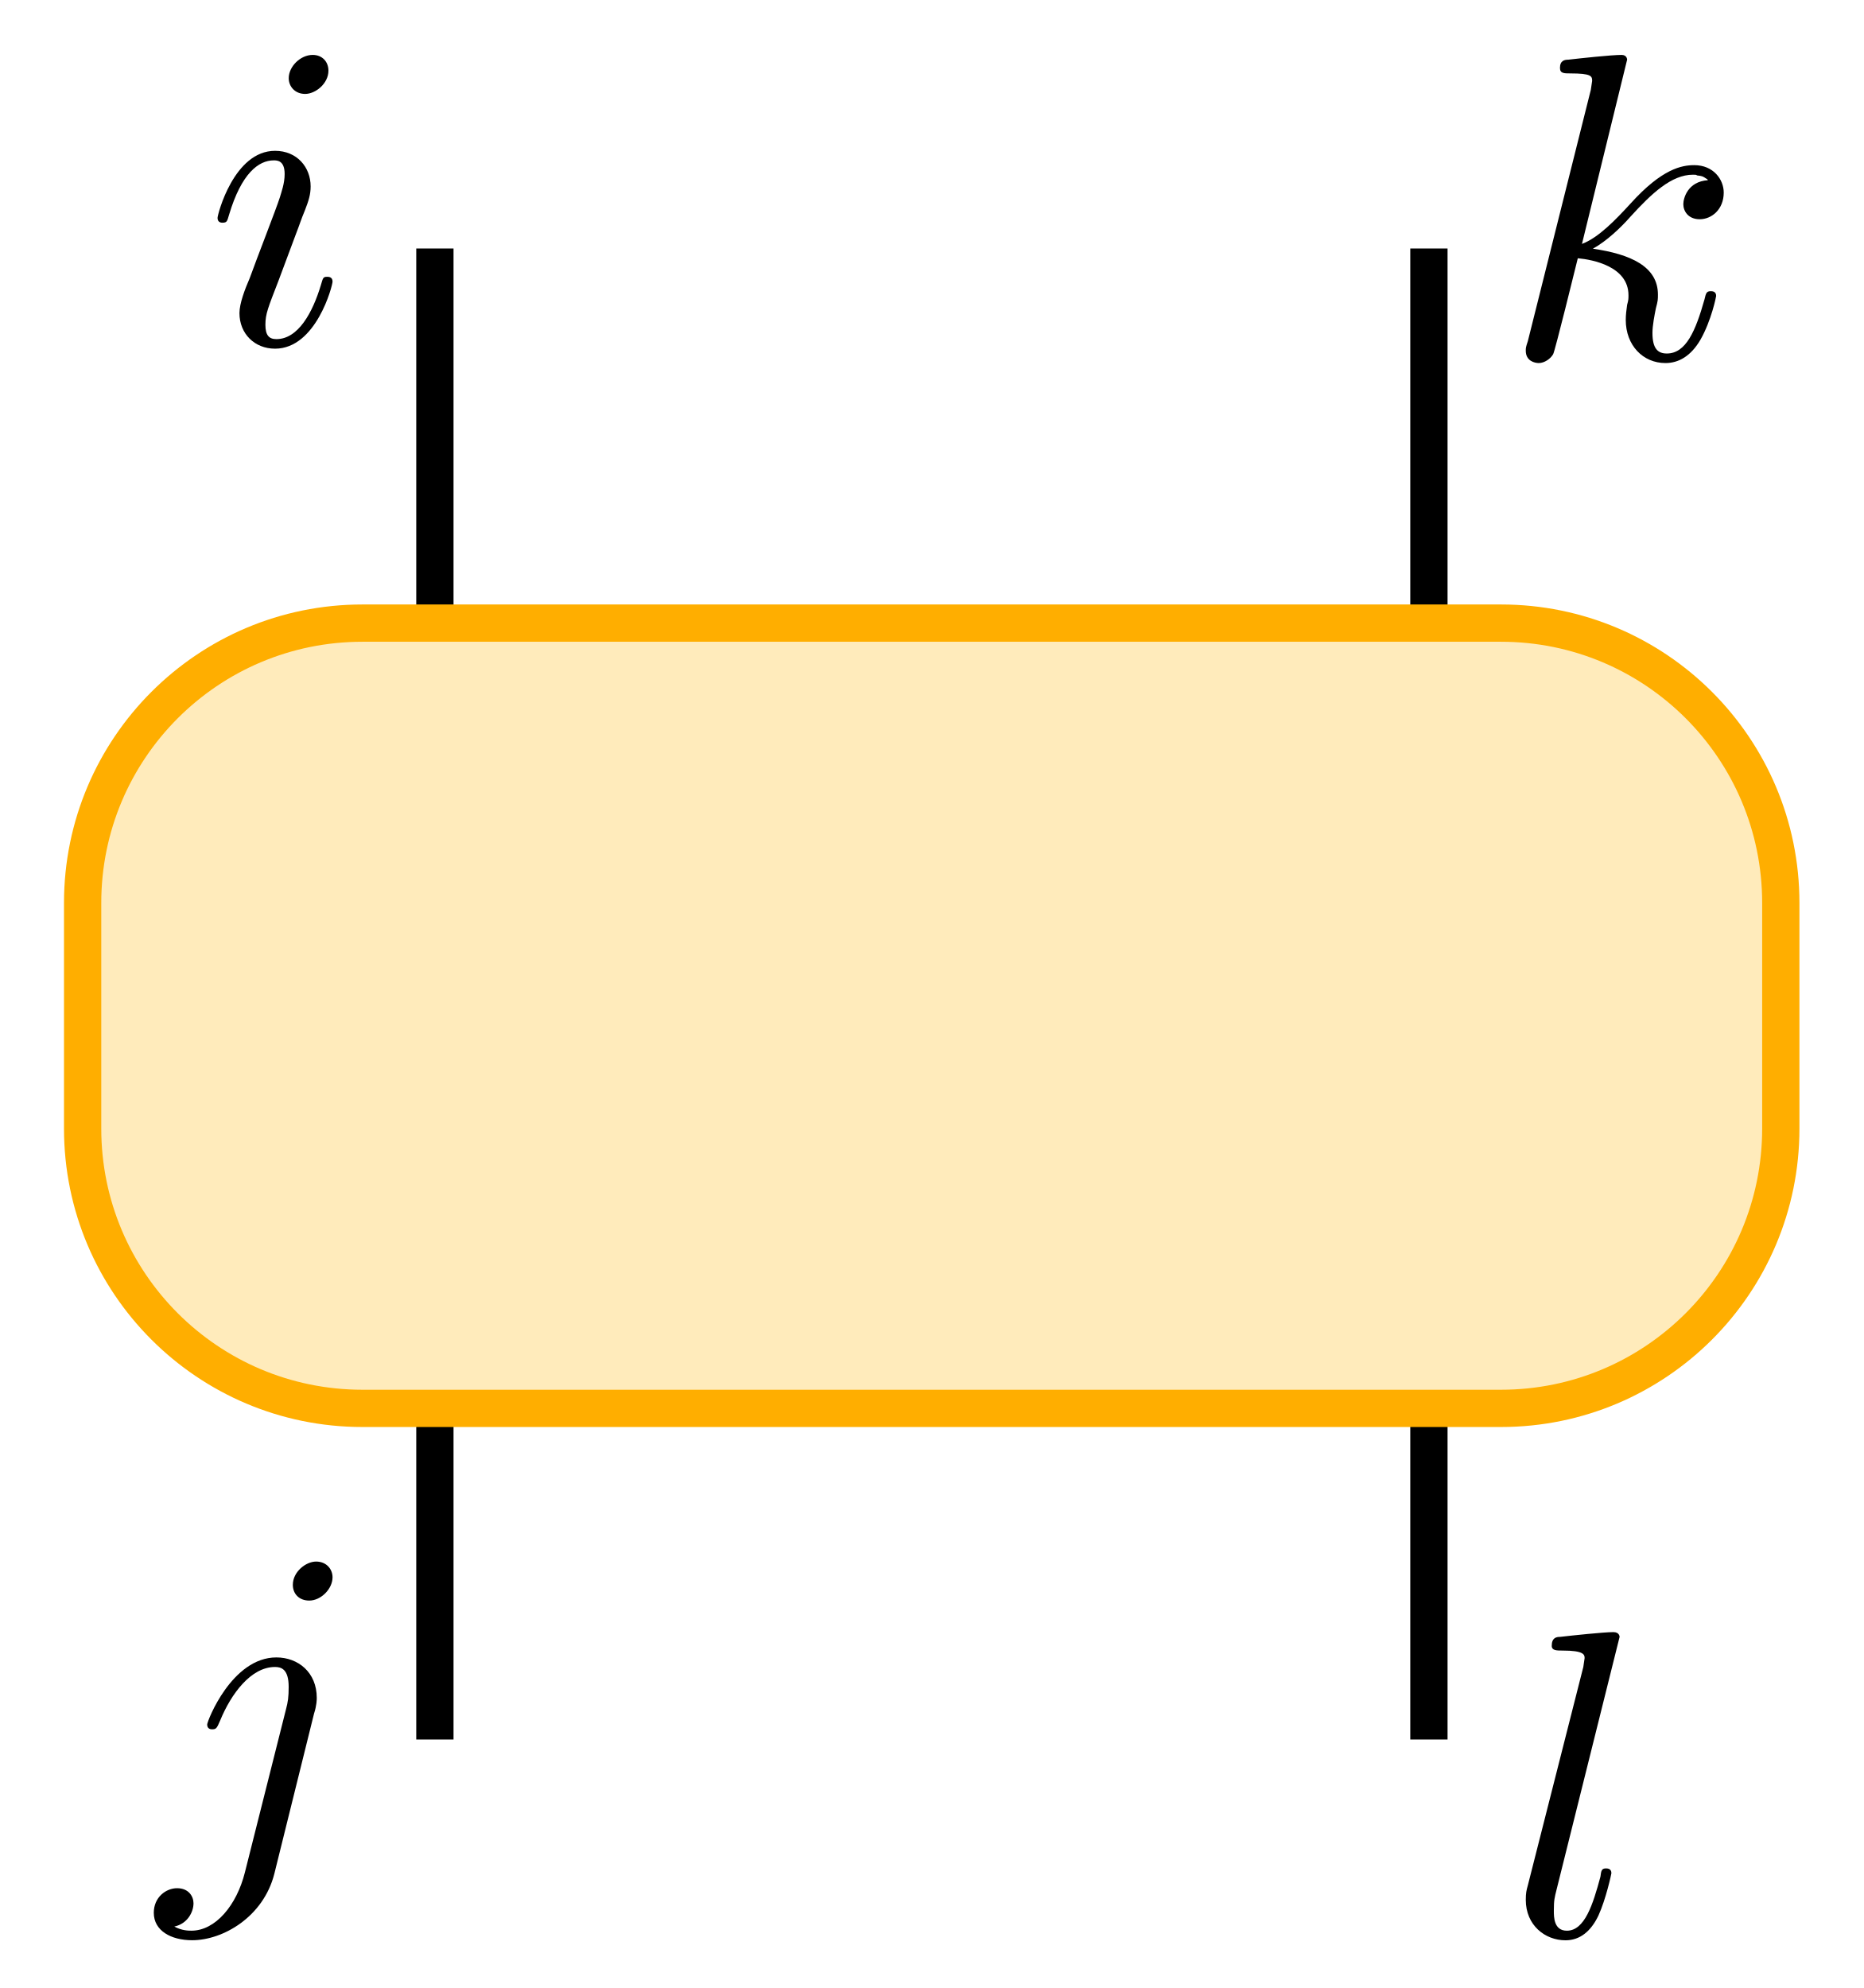
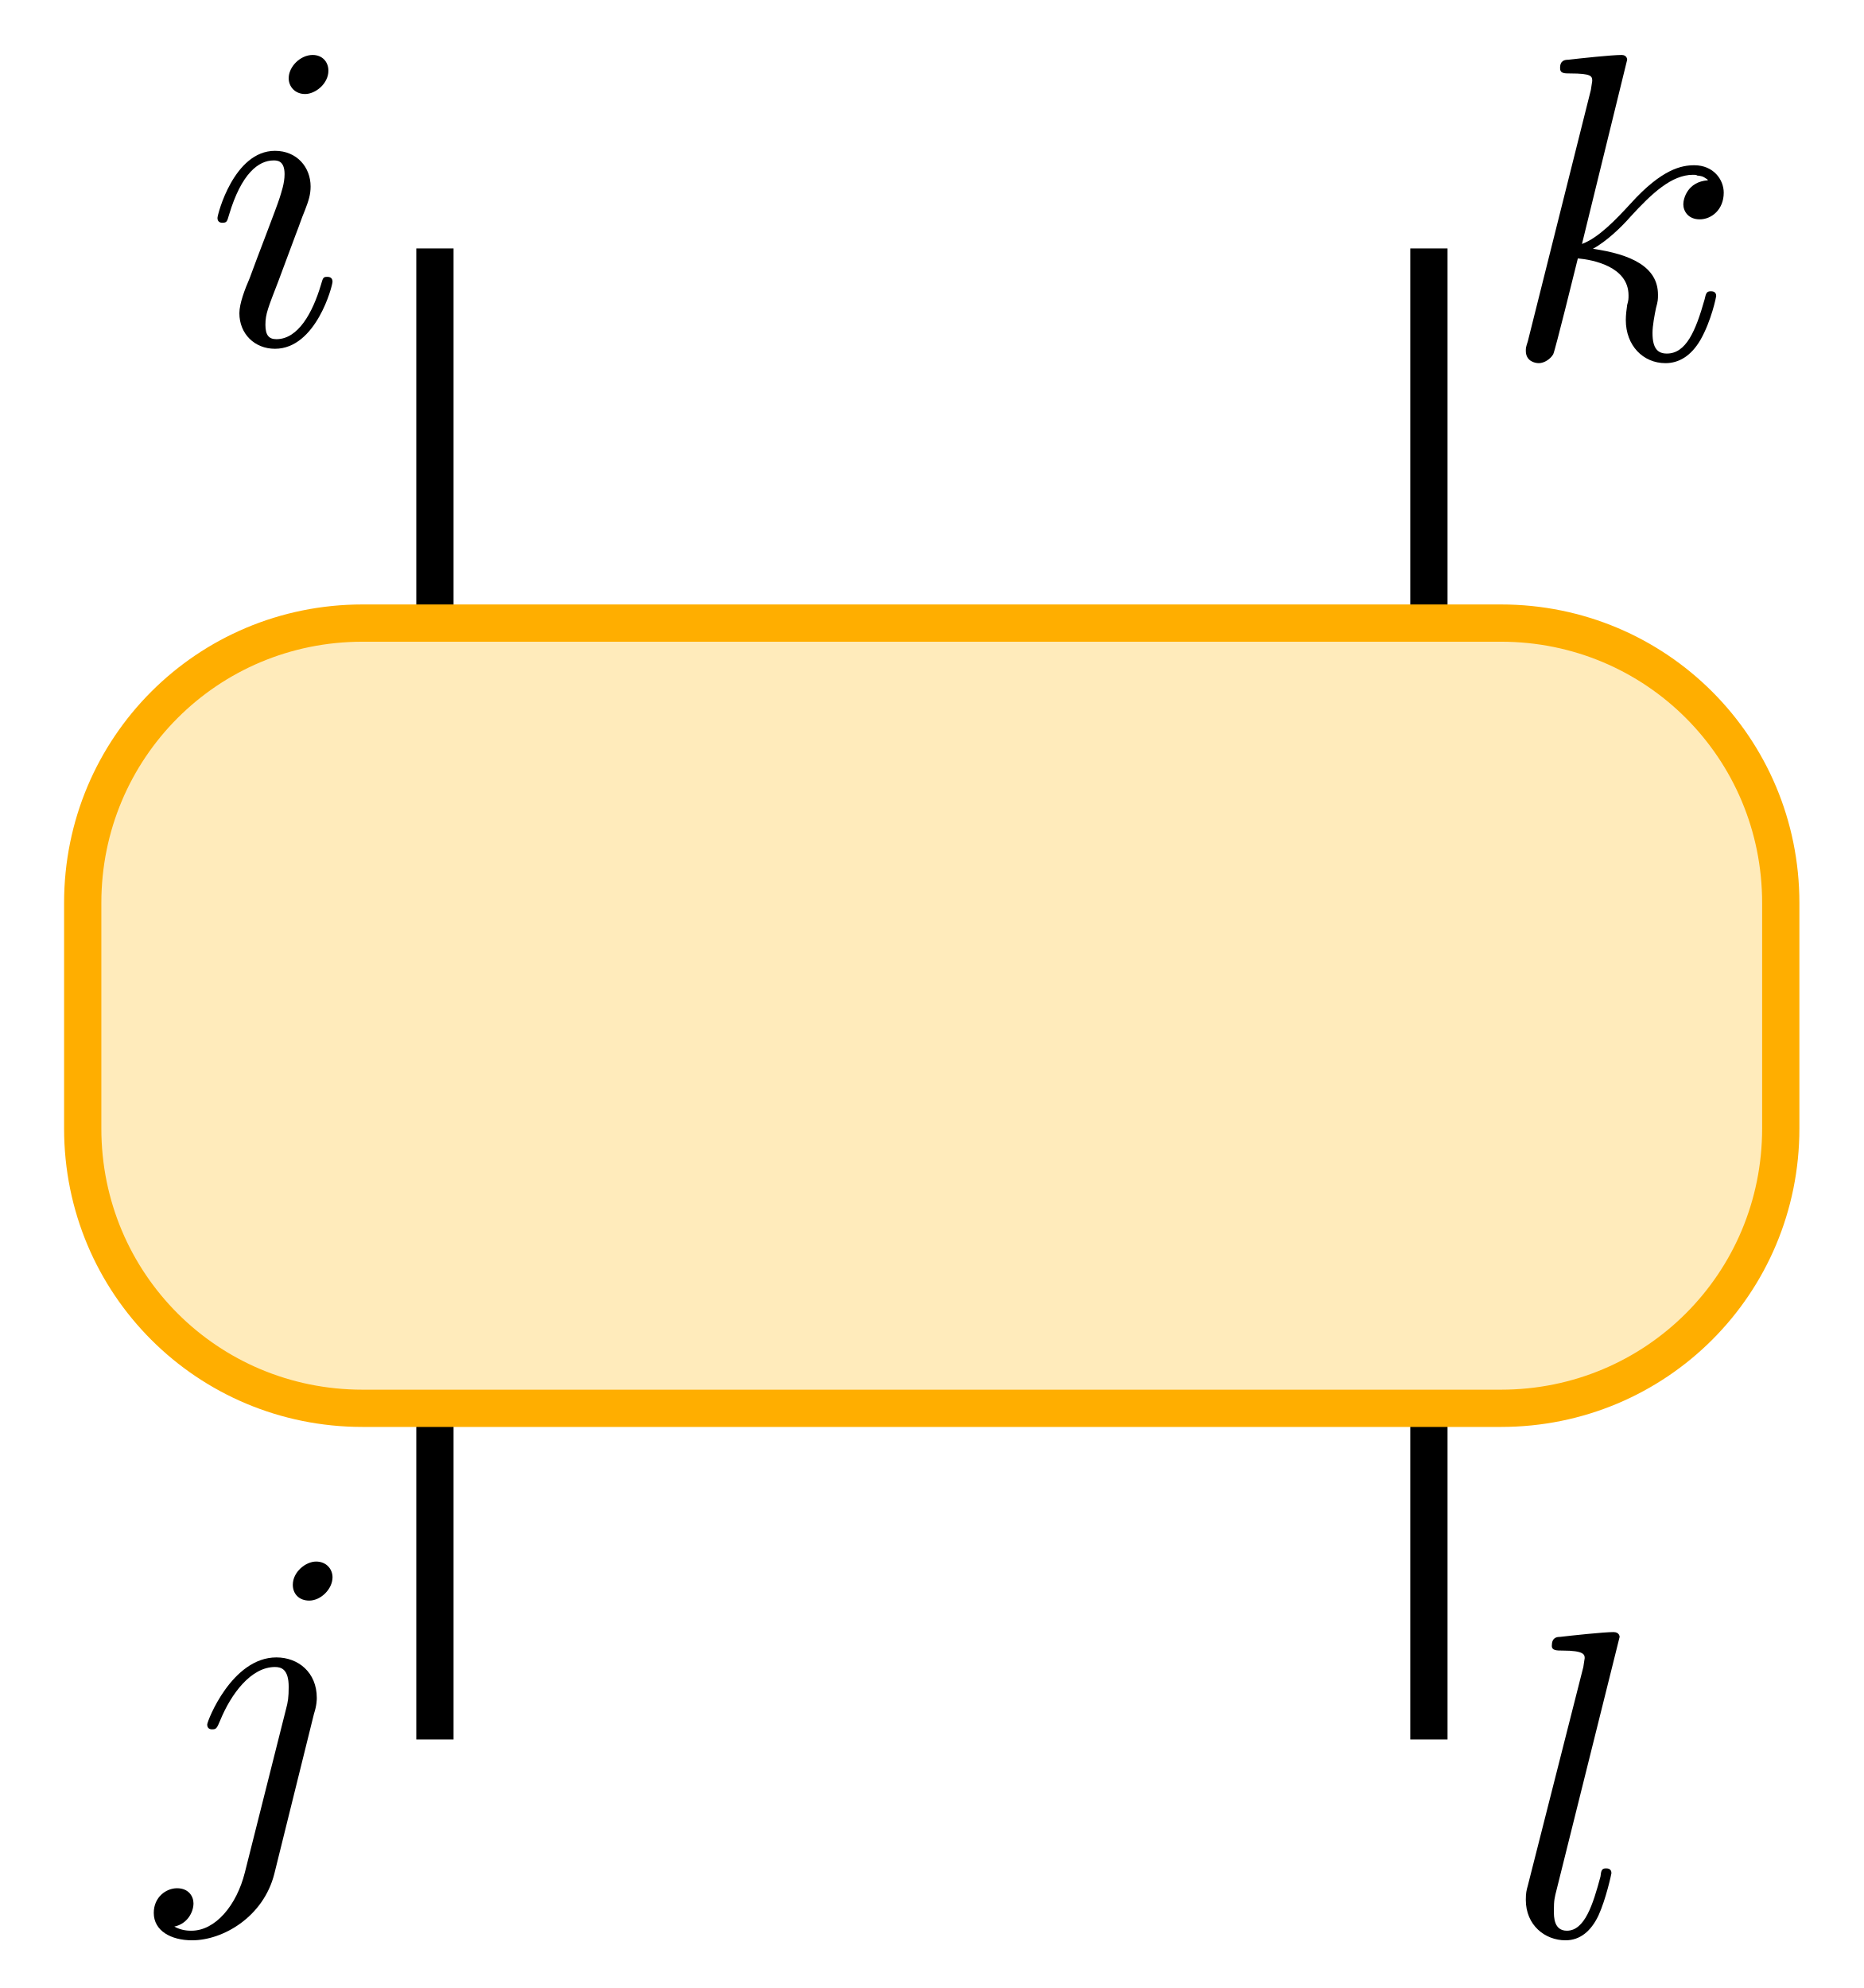
- <svg xmlns="http://www.w3.org/2000/svg" xmlns:ns1="http://www.iki.fi/pav/software/textext/" width="1.5cm" height="1.6cm" viewBox="0 0 15 16" version="1.1" id="svg5">
-   <defs id="defs2">
-     <defs id="id-7451d6c7-ada0-44c7-92cf-72e36805d024">
-       <g id="id-28d279d8-0e37-4fe8-927b-034c8cf3b13d">
-         <g id="id-f19aff50-962d-458d-b17e-6e2e586c78d2" />
-         <g id="id-19b64422-cd63-4ae5-975c-b5e1847d0bb0">
-           <path d="m 1.859,-2.297 c 0.297,0 1.031,-0.031 1.531,-0.234 0.703,-0.297 0.75,-0.891 0.75,-1.031 0,-0.438 -0.375,-0.844 -1.062,-0.844 -1.109,0 -2.625,0.969 -2.625,2.719 0,1.016 0.594,1.797 1.578,1.797 1.422,0 2.25,-1.062 2.25,-1.172 0,-0.062 -0.047,-0.141 -0.109,-0.141 -0.062,0 -0.078,0.031 -0.141,0.109 -0.781,0.984 -1.875,0.984 -1.984,0.984 -0.781,0 -0.875,-0.844 -0.875,-1.156 0,-0.125 0.016,-0.422 0.156,-1.031 z m -0.469,-0.219 C 1.781,-4.031 2.812,-4.188 3.078,-4.188 c 0.453,0 0.734,0.297 0.734,0.625 0,1.047 -1.594,1.047 -2.016,1.047 z m 0,0" id="id-f7d8f93d-c9f4-4995-9d26-ba5756c2be92" />
-         </g>
+ <svg xmlns="http://www.w3.org/2000/svg" version="1.1" id="svg2" xml:space="preserve" width="56.693" height="60.472" viewBox="0 0 56.693 60.472">
+   <defs id="defs6" />
+   <g id="g8" transform="matrix(1.333333,0,0,1.333333,0,1.8451444e-6)">
+     <g id="g10">
+       <g id="g12">
+         <path d="M 32.598,5.668 V 39.684" style="fill:none;stroke:#000000;stroke-width:0.85;stroke-linecap:butt;stroke-linejoin:miter;stroke-miterlimit:4;stroke-dasharray:none;stroke-opacity:1" id="path14" />
      </g>
-     </defs>
-     <defs id="id-d25c7a89-f382-46d5-8e13-0dccf3b82f9b">
-       <g id="id-62fb2d4c-7600-405b-bc0f-04ec462aee6a">
-         <g id="id-84efc5db-504e-49ce-94a7-3bec161261a3" />
-         <g id="id-ed07626f-d5b2-43aa-9a77-500af01b35d1">
-           <path d="m 2.938,-6.375 c 0,-0.25 0,-0.266 -0.234,-0.266 C 2.078,-6 1.203,-6 0.891,-6 v 0.312 c 0.203,0 0.781,0 1.297,-0.266 v 5.172 c 0,0.359 -0.031,0.469 -0.922,0.469 h -0.312 V 0 c 0.344,-0.031 1.203,-0.031 1.609,-0.031 0.391,0 1.266,0 1.609,0.031 v -0.312 h -0.312 c -0.906,0 -0.922,-0.109 -0.922,-0.469 z m 0,0" id="id-5149f503-8725-4499-8b8c-0670b0c3211f" />
-         </g>
+       <g id="g16">
+         <path d="M 9.922,5.668 V 39.684" style="fill:none;stroke:#000000;stroke-width:0.85;stroke-linecap:butt;stroke-linejoin:miter;stroke-miterlimit:4;stroke-dasharray:none;stroke-opacity:1" id="path18" />
      </g>
-     </defs>
-   </defs>
-   <g id="layer1">
-     <path style="fill:#dbe2e3;stroke:#000000;stroke-width:0.3;stroke-dasharray:none" d="M 11.5,2 V 14" id="path9714" />
-     <path style="fill:#dbe2e3;stroke:#000000;stroke-width:0.3;stroke-dasharray:none" d="M 3.5,2 V 14" id="path404" />
-     <g fill="#000000" fill-opacity="1" id="id-6535ff70-2cbf-425a-a06c-f2fa6558b79c" transform="matrix(0.352778,0,0,0.352778,-49.85543,-36.44573)">
-       <g transform="translate(148.712,134.765)" id="g3947" />
-     </g>
-     <rect style="fill:#ffebbb;fill-opacity:1;stroke:#ffae00;stroke-width:0.3;stroke-dasharray:none;stroke-opacity:1" id="rect9712" width="13.667" height="6.32" x="0.665" y="5.015" ry="2.252" />
-     <g transform="matrix(0.352778 0 0 0.352778 2.93966 -0.53924)" ns1:version="1.8.1" ns1:texconverter="pdflatex" ns1:pdfconverter="inkscape" ns1:text="$i$" ns1:preamble="/usr/share/inkscape/extensions/textext/default_packages.tex" ns1:scale="1.0" ns1:alignment="middle center" ns1:stroke-to-path="0" ns1:inkscapeversion="1.2" ns1:jacobian_sqrt="0.352778" id="g296">
-       <defs id="id-a5ce80ad-2eda-4c7e-b86f-f7ef83598feb">
-         <g id="id-f6d19333-3c9d-4161-b679-b8ea869197bf">
-           <g id="id-841288c3-124a-4531-a91e-7ecb375243b5" />
-           <g id="id-fc5bced0-0d57-4e90-aad7-39b73ea8206a">
-             <path d="m 2.828,-6.234 c 0,-0.203 -0.141,-0.359 -0.359,-0.359 -0.281,0 -0.547,0.266 -0.547,0.531 0,0.188 0.141,0.359 0.375,0.359 0.234,0 0.531,-0.234 0.531,-0.531 z m -0.75,3.75 c 0.109,-0.281 0.109,-0.312 0.219,-0.578 0.078,-0.203 0.125,-0.344 0.125,-0.531 0,-0.438 -0.312,-0.812 -0.812,-0.812 -0.938,0 -1.312,1.453 -1.312,1.531 0,0.109 0.094,0.109 0.109,0.109 0.109,0 0.109,-0.031 0.156,-0.188 0.281,-0.938 0.672,-1.234 1.016,-1.234 0.078,0 0.25,0 0.25,0.312 0,0.219 -0.078,0.422 -0.109,0.531 -0.078,0.25 -0.531,1.406 -0.688,1.844 -0.109,0.25 -0.234,0.578 -0.234,0.797 0,0.469 0.344,0.812 0.812,0.812 0.938,0 1.312,-1.438 1.312,-1.531 0,-0.109 -0.094,-0.109 -0.125,-0.109 -0.094,0 -0.094,0.031 -0.141,0.188 -0.188,0.625 -0.516,1.234 -1.016,1.234 -0.172,0 -0.25,-0.094 -0.25,-0.328 0,-0.25 0.062,-0.391 0.297,-1 z m 0,0" id="id-74b88e0a-85d9-47e3-9297-aa03ee784a95" />
-           </g>
-         </g>
-       </defs>
-       <g fill="#000000" fill-opacity="1" id="id-b098aa72-0fe6-44af-b487-1f56559aff6a" transform="translate(-152.3801,-125.3907)">
-         <g transform="translate(148.712,134.765)" id="g293">
-           <path d="m 2.828,-6.234 c 0,-0.203 -0.141,-0.359 -0.359,-0.359 -0.281,0 -0.547,0.266 -0.547,0.531 0,0.188 0.141,0.359 0.375,0.359 0.234,0 0.531,-0.234 0.531,-0.531 z m -0.75,3.75 c 0.109,-0.281 0.109,-0.312 0.219,-0.578 0.078,-0.203 0.125,-0.344 0.125,-0.531 0,-0.438 -0.312,-0.812 -0.812,-0.812 -0.938,0 -1.312,1.453 -1.312,1.531 0,0.109 0.094,0.109 0.109,0.109 0.109,0 0.109,-0.031 0.156,-0.188 0.281,-0.938 0.672,-1.234 1.016,-1.234 0.078,0 0.25,0 0.25,0.312 0,0.219 -0.078,0.422 -0.109,0.531 -0.078,0.25 -0.531,1.406 -0.688,1.844 -0.109,0.25 -0.234,0.578 -0.234,0.797 0,0.469 0.344,0.812 0.812,0.812 0.938,0 1.312,-1.438 1.312,-1.531 0,-0.109 -0.094,-0.109 -0.125,-0.109 -0.094,0 -0.094,0.031 -0.141,0.188 -0.188,0.625 -0.516,1.234 -1.016,1.234 -0.172,0 -0.25,-0.094 -0.25,-0.328 0,-0.25 0.062,-0.391 0.297,-1 z m 0,0" id="id-61f0e444-a8f7-4ca8-83b0-ca0a2a660599" />
-         </g>
+       <g id="g20">
+         <path d="m 8.27,14.215 h 25.972 c 3.539,0 6.383,2.847 6.383,6.383 v 5.148 c 0,3.539 -2.844,6.383 -6.383,6.383 H 8.27 c -3.54,0 -6.383,-2.844 -6.383,-6.383 v -5.148 c 0,-3.536 2.843,-6.383 6.383,-6.383 z" style="fill:#ffebbb;fill-opacity:1;fill-rule:nonzero;stroke:#ffae00;stroke-width:0.85;stroke-linecap:butt;stroke-linejoin:miter;stroke-miterlimit:4;stroke-dasharray:none;stroke-opacity:1" id="path22" />
      </g>
-       <g transform="translate(-4.8244,37.15308)" ns1:version="1.8.1" ns1:texconverter="pdflatex" ns1:pdfconverter="inkscape" ns1:text="$j$" ns1:preamble="/usr/share/inkscape/extensions/textext/default_packages.tex" ns1:scale="1.0" ns1:alignment="middle center" ns1:stroke-to-path="0" ns1:inkscapeversion="1.2" ns1:jacobian_sqrt="1.0" id="g434">
-         <defs id="id-99cbc4c6-46b9-4f08-b925-44316b92e6ce">
-           <g id="id-4b5d781e-208b-481c-b852-c414aa5b5197">
-             <g id="id-375574b6-c5cb-4298-9db1-19f2a1482ddd" />
-             <g id="id-497ab2fd-448a-4c45-a002-f30d6d4a0853">
-               <path d="m 3.953,-6.234 c 0,-0.188 -0.141,-0.359 -0.375,-0.359 -0.234,0 -0.531,0.234 -0.531,0.531 0,0.203 0.141,0.359 0.375,0.359 0.266,0 0.531,-0.266 0.531,-0.531 z m -2,6.734 c -0.188,0.75 -0.672,1.328 -1.219,1.328 -0.062,0 -0.219,0 -0.391,-0.094 0.297,-0.062 0.438,-0.328 0.438,-0.531 0,-0.156 -0.109,-0.344 -0.375,-0.344 -0.25,0 -0.531,0.203 -0.531,0.562 0,0.406 0.391,0.625 0.875,0.625 0.703,0 1.625,-0.531 1.875,-1.516 L 3.531,-3.125 c 0.062,-0.188 0.062,-0.328 0.062,-0.359 0,-0.578 -0.422,-0.922 -0.922,-0.922 -1.016,0 -1.578,1.453 -1.578,1.531 0,0.109 0.094,0.109 0.109,0.109 0.094,0 0.109,-0.016 0.188,-0.203 0.25,-0.609 0.703,-1.219 1.25,-1.219 0.141,0 0.312,0.047 0.312,0.453 0,0.234 -0.016,0.344 -0.062,0.516 z m 0,0" id="id-3b77b030-45ee-462b-8681-67cc389aeead" />
-             </g>
-           </g>
-         </defs>
-         <g fill="#000000" fill-opacity="1" id="id-1a6986cc-9d3a-46bc-b3d7-7d113a758cf8" transform="translate(-148.587,-128.171)">
-           <g transform="translate(148.712,134.765)" id="g431">
-             <path d="m 3.953,-6.234 c 0,-0.188 -0.141,-0.359 -0.375,-0.359 -0.234,0 -0.531,0.234 -0.531,0.531 0,0.203 0.141,0.359 0.375,0.359 0.266,0 0.531,-0.266 0.531,-0.531 z m -2,6.734 c -0.188,0.75 -0.672,1.328 -1.219,1.328 -0.062,0 -0.219,0 -0.391,-0.094 0.297,-0.062 0.438,-0.328 0.438,-0.531 0,-0.156 -0.109,-0.344 -0.375,-0.344 -0.25,0 -0.531,0.203 -0.531,0.562 0,0.406 0.391,0.625 0.875,0.625 0.703,0 1.625,-0.531 1.875,-1.516 L 3.531,-3.125 c 0.062,-0.188 0.062,-0.328 0.062,-0.359 0,-0.578 -0.422,-0.922 -0.922,-0.922 -1.016,0 -1.578,1.453 -1.578,1.531 0,0.109 0.094,0.109 0.109,0.109 0.094,0 0.109,-0.016 0.188,-0.203 0.25,-0.609 0.703,-1.219 1.25,-1.219 0.141,0 0.312,0.047 0.312,0.453 0,0.234 -0.016,0.344 -0.062,0.516 z m 0,0" id="id-c3bb0cbb-f4d3-4045-a188-8761441ee7bb" />
-           </g>
-         </g>
-       </g>
-       <g transform="translate(26.47528,2.780395)" ns1:version="1.8.1" ns1:texconverter="pdflatex" ns1:pdfconverter="inkscape" ns1:text="$k$" ns1:preamble="/usr/share/inkscape/extensions/textext/default_packages.tex" ns1:scale="1.0" ns1:alignment="middle center" ns1:stroke-to-path="0" ns1:inkscapeversion="1.2" ns1:jacobian_sqrt="1.0" id="g607">
-         <defs id="id-44ec1983-c67c-41dd-8fe3-4b13f17a9fab">
-           <g id="id-97bcbe9d-9397-49f5-93a3-7c439cb9d557">
-             <g id="id-bb9ec61c-2fe2-4967-b84c-8e932f0f9307" />
-             <g id="id-f0a04c28-072d-426e-8996-62b2fc9254cd">
-               <path d="m 2.859,-6.812 c 0,0 0,-0.109 -0.125,-0.109 -0.234,0 -0.953,0.078 -1.219,0.109 -0.078,0 -0.188,0.016 -0.188,0.188 0,0.125 0.094,0.125 0.234,0.125 0.484,0 0.5,0.062 0.5,0.172 L 2.031,-6.125 0.594,-0.391 c -0.047,0.141 -0.047,0.156 -0.047,0.219 0,0.234 0.203,0.281 0.297,0.281 0.125,0 0.266,-0.094 0.328,-0.203 0.047,-0.094 0.5,-1.938 0.562,-2.188 0.344,0.031 1.156,0.188 1.156,0.844 0,0.078 0,0.109 -0.031,0.219 -0.016,0.109 -0.031,0.234 -0.031,0.344 0,0.578 0.391,0.984 0.906,0.984 0.297,0 0.578,-0.156 0.797,-0.531 0.25,-0.438 0.359,-0.984 0.359,-1 0,-0.109 -0.094,-0.109 -0.125,-0.109 -0.094,0 -0.109,0.047 -0.141,0.188 -0.203,0.719 -0.422,1.234 -0.859,1.234 -0.203,0 -0.328,-0.109 -0.328,-0.469 0,-0.172 0.047,-0.406 0.078,-0.562 C 3.562,-1.312 3.562,-1.344 3.562,-1.453 3.562,-2.094 2.938,-2.375 2.078,-2.5 2.391,-2.672 2.719,-2.984 2.938,-3.234 3.422,-3.766 3.875,-4.188 4.359,-4.188 c 0.062,0 0.078,0 0.094,0.016 0.125,0.016 0.125,0.016 0.219,0.078 0.016,0 0.016,0.016 0.031,0.031 -0.469,0.031 -0.562,0.422 -0.562,0.547 0,0.156 0.109,0.344 0.375,0.344 0.266,0 0.547,-0.219 0.547,-0.609 0,-0.297 -0.234,-0.625 -0.672,-0.625 -0.281,0 -0.734,0.078 -1.453,0.875 -0.344,0.375 -0.734,0.781 -1.109,0.922 z m 0,0" id="id-25ffd13f-bfee-4294-a978-a66d5a474d85" />
-             </g>
-           </g>
-         </defs>
-         <g fill="#000000" fill-opacity="1" id="id-0730fea8-e1cc-4fff-94fb-14f37411700c" transform="translate(-149.259,-127.843)">
-           <g transform="translate(148.712,134.765)" id="g604">
-             <path d="m 2.859,-6.812 c 0,0 0,-0.109 -0.125,-0.109 -0.234,0 -0.953,0.078 -1.219,0.109 -0.078,0 -0.188,0.016 -0.188,0.188 0,0.125 0.094,0.125 0.234,0.125 0.484,0 0.5,0.062 0.5,0.172 L 2.031,-6.125 0.594,-0.391 c -0.047,0.141 -0.047,0.156 -0.047,0.219 0,0.234 0.203,0.281 0.297,0.281 0.125,0 0.266,-0.094 0.328,-0.203 0.047,-0.094 0.5,-1.938 0.562,-2.188 0.344,0.031 1.156,0.188 1.156,0.844 0,0.078 0,0.109 -0.031,0.219 -0.016,0.109 -0.031,0.234 -0.031,0.344 0,0.578 0.391,0.984 0.906,0.984 0.297,0 0.578,-0.156 0.797,-0.531 0.25,-0.438 0.359,-0.984 0.359,-1 0,-0.109 -0.094,-0.109 -0.125,-0.109 -0.094,0 -0.109,0.047 -0.141,0.188 -0.203,0.719 -0.422,1.234 -0.859,1.234 -0.203,0 -0.328,-0.109 -0.328,-0.469 0,-0.172 0.047,-0.406 0.078,-0.562 C 3.562,-1.312 3.562,-1.344 3.562,-1.453 3.562,-2.094 2.938,-2.375 2.078,-2.5 2.391,-2.672 2.719,-2.984 2.938,-3.234 3.422,-3.766 3.875,-4.188 4.359,-4.188 c 0.062,0 0.078,0 0.094,0.016 0.125,0.016 0.125,0.016 0.219,0.078 0.016,0 0.016,0.016 0.031,0.031 -0.469,0.031 -0.562,0.422 -0.562,0.547 0,0.156 0.109,0.344 0.375,0.344 0.266,0 0.547,-0.219 0.547,-0.609 0,-0.297 -0.234,-0.625 -0.672,-0.625 -0.281,0 -0.734,0.078 -1.453,0.875 -0.344,0.375 -0.734,0.781 -1.109,0.922 z m 0,0" id="id-9ec4d8c1-ff05-45b0-9e19-f3997da87ca9" />
-           </g>
-         </g>
-       </g>
-       <g transform="translate(26.47566,38.76258)" ns1:version="1.8.1" ns1:texconverter="pdflatex" ns1:pdfconverter="inkscape" ns1:text="$l$" ns1:preamble="/usr/share/inkscape/extensions/textext/default_packages.tex" ns1:scale="1.0" ns1:alignment="middle center" ns1:stroke-to-path="0" ns1:inkscapeversion="1.2" ns1:jacobian_sqrt="1.0" id="g740">
-         <defs id="id-d65798d4-cddc-4956-82ac-6a605c890825">
-           <g id="id-5d49bdc3-d9a6-42f0-8a24-b582cb292924">
-             <g id="id-33f4a622-d41c-458e-a4cf-6f434c08e717" />
-             <g id="id-9adace33-b11d-4c2d-a51b-5ebe3f1b839b">
-               <path d="m 2.578,-6.812 c 0,0 0,-0.109 -0.141,-0.109 -0.219,0 -0.953,0.078 -1.219,0.109 -0.078,0 -0.188,0.016 -0.188,0.203 0,0.109 0.109,0.109 0.25,0.109 0.484,0 0.5,0.094 0.5,0.172 L 1.75,-6.125 0.484,-1.141 C 0.453,-1.031 0.438,-0.969 0.438,-0.812 c 0,0.578 0.438,0.922 0.906,0.922 0.328,0 0.578,-0.203 0.75,-0.562 0.172,-0.375 0.297,-0.953 0.297,-0.969 0,-0.109 -0.094,-0.109 -0.125,-0.109 -0.094,0 -0.109,0.047 -0.125,0.188 C 1.969,-0.703 1.781,-0.109 1.375,-0.109 c -0.297,0 -0.297,-0.312 -0.297,-0.453 0,-0.25 0.016,-0.297 0.062,-0.484 z m 0,0" id="id-08606f75-ad13-47b1-85d0-2a9708d3109d" />
-             </g>
-           </g>
-         </defs>
-         <g fill="#000000" fill-opacity="1" id="id-071aa506-38db-4ee2-b131-3f3f686edc31" transform="translate(-149.15,-127.843)">
-           <g transform="translate(148.712,134.765)" id="g737">
-             <path d="m 2.578,-6.812 c 0,0 0,-0.109 -0.141,-0.109 -0.219,0 -0.953,0.078 -1.219,0.109 -0.078,0 -0.188,0.016 -0.188,0.203 0,0.109 0.109,0.109 0.25,0.109 0.484,0 0.5,0.094 0.5,0.172 L 1.75,-6.125 0.484,-1.141 C 0.453,-1.031 0.438,-0.969 0.438,-0.812 c 0,0.578 0.438,0.922 0.906,0.922 0.328,0 0.578,-0.203 0.75,-0.562 0.172,-0.375 0.297,-0.953 0.297,-0.969 0,-0.109 -0.094,-0.109 -0.125,-0.109 -0.094,0 -0.109,0.047 -0.125,0.188 C 1.969,-0.703 1.781,-0.109 1.375,-0.109 c -0.297,0 -0.297,-0.312 -0.297,-0.453 0,-0.25 0.016,-0.297 0.062,-0.484 z m 0,0" id="id-c16440e7-effa-4f6b-96cd-3c08202540e0" />
-           </g>
-         </g>
-       </g>
+       <path d="m 7.492,1.613 c 0,-0.203 -0.14,-0.359 -0.359,-0.359 -0.281,0 -0.547,0.266 -0.547,0.531 0,0.188 0.141,0.36 0.375,0.36 0.234,0 0.531,-0.235 0.531,-0.532 z m -0.75,3.75 C 6.852,5.082 6.852,5.051 6.961,4.785 7.039,4.582 7.086,4.441 7.086,4.254 7.086,3.816 6.773,3.441 6.273,3.441 c -0.937,0 -1.312,1.454 -1.312,1.532 0,0.109 0.094,0.109 0.109,0.109 0.11,0 0.11,-0.031 0.157,-0.187 C 5.508,3.957 5.898,3.66 6.242,3.66 c 0.078,0 0.25,0 0.25,0.313 0,0.218 -0.078,0.422 -0.109,0.531 C 6.305,4.754 5.852,5.91 5.695,6.348 5.586,6.598 5.461,6.926 5.461,7.145 c 0,0.468 0.344,0.812 0.812,0.812 0.938,0 1.313,-1.437 1.313,-1.531 0,-0.11 -0.094,-0.11 -0.125,-0.11 -0.094,0 -0.094,0.032 -0.141,0.188 -0.187,0.625 -0.515,1.234 -1.015,1.234 -0.172,0 -0.25,-0.093 -0.25,-0.328 0,-0.25 0.062,-0.39 0.297,-1 z" style="fill:#000000;fill-opacity:1;fill-rule:nonzero;stroke:none" id="path24" />
+       <path d="m 7.586,35.984 c 0,-0.187 -0.141,-0.359 -0.375,-0.359 -0.234,0 -0.531,0.234 -0.531,0.531 0,0.203 0.14,0.36 0.375,0.36 0.265,0 0.531,-0.266 0.531,-0.532 z m -2,6.735 c -0.188,0.75 -0.672,1.328 -1.219,1.328 -0.062,0 -0.219,0 -0.39,-0.094 0.296,-0.062 0.437,-0.328 0.437,-0.531 0,-0.156 -0.109,-0.344 -0.375,-0.344 -0.25,0 -0.531,0.203 -0.531,0.563 0,0.406 0.39,0.625 0.875,0.625 0.703,0 1.625,-0.532 1.875,-1.516 l 0.906,-3.656 c 0.063,-0.188 0.063,-0.328 0.063,-0.36 0,-0.578 -0.422,-0.922 -0.922,-0.922 -1.016,0 -1.578,1.454 -1.578,1.532 0,0.109 0.093,0.109 0.109,0.109 0.094,0 0.109,-0.015 0.187,-0.203 0.25,-0.609 0.704,-1.219 1.25,-1.219 0.141,0 0.313,0.047 0.313,0.453 0,0.235 -0.016,0.344 -0.063,0.516 z" style="fill:#000000;fill-opacity:1;fill-rule:nonzero;stroke:none" id="path26" />
+       <path d="m 37.121,1.363 c 0,0 0,-0.109 -0.125,-0.109 -0.234,0 -0.953,0.078 -1.219,0.109 -0.078,0 -0.187,0.016 -0.187,0.188 0,0.125 0.094,0.125 0.234,0.125 0.485,0 0.5,0.062 0.5,0.172 l -0.031,0.203 -1.438,5.734 c -0.046,0.141 -0.046,0.156 -0.046,0.219 0,0.234 0.203,0.281 0.296,0.281 0.125,0 0.266,-0.094 0.329,-0.203 0.046,-0.094 0.5,-1.937 0.562,-2.187 0.344,0.031 1.156,0.187 1.156,0.843 0,0.078 0,0.11 -0.031,0.219 -0.016,0.109 -0.031,0.234 -0.031,0.344 0,0.578 0.39,0.984 0.906,0.984 0.297,0 0.578,-0.156 0.797,-0.531 0.25,-0.438 0.359,-0.984 0.359,-1 0,-0.109 -0.093,-0.109 -0.125,-0.109 -0.093,0 -0.109,0.046 -0.14,0.187 -0.203,0.719 -0.422,1.234 -0.86,1.234 -0.203,0 -0.328,-0.109 -0.328,-0.468 0,-0.172 0.047,-0.407 0.078,-0.563 0.047,-0.172 0.047,-0.203 0.047,-0.312 0,-0.641 -0.625,-0.922 -1.484,-1.047 0.312,-0.172 0.64,-0.485 0.859,-0.735 0.485,-0.531 0.938,-0.953 1.422,-0.953 0.063,0 0.078,0 0.094,0.016 0.125,0.016 0.125,0.016 0.219,0.078 0.015,0 0.015,0.016 0.031,0.031 -0.469,0.032 -0.563,0.422 -0.563,0.547 0,0.156 0.11,0.344 0.375,0.344 0.266,0 0.547,-0.219 0.547,-0.609 0,-0.297 -0.234,-0.625 -0.672,-0.625 -0.281,0 -0.734,0.078 -1.453,0.875 -0.344,0.375 -0.734,0.781 -1.109,0.921 z" style="fill:#000000;fill-opacity:1;fill-rule:nonzero;stroke:none" id="path28" />
+       <path d="m 36.949,37.344 c 0,0 0,-0.11 -0.14,-0.11 -0.219,0 -0.954,0.078 -1.219,0.11 -0.078,0 -0.188,0.015 -0.188,0.203 0,0.109 0.11,0.109 0.25,0.109 0.485,0 0.5,0.094 0.5,0.172 l -0.031,0.203 -1.266,4.985 c -0.031,0.109 -0.046,0.172 -0.046,0.328 0,0.578 0.437,0.922 0.906,0.922 0.328,0 0.578,-0.204 0.75,-0.563 0.172,-0.375 0.297,-0.953 0.297,-0.969 0,-0.109 -0.094,-0.109 -0.125,-0.109 -0.094,0 -0.11,0.047 -0.125,0.187 -0.172,0.641 -0.36,1.235 -0.766,1.235 -0.297,0 -0.297,-0.313 -0.297,-0.453 0,-0.25 0.016,-0.297 0.063,-0.485 z" style="fill:#000000;fill-opacity:1;fill-rule:nonzero;stroke:none" id="path30" />
    </g>
  </g>
</svg>
